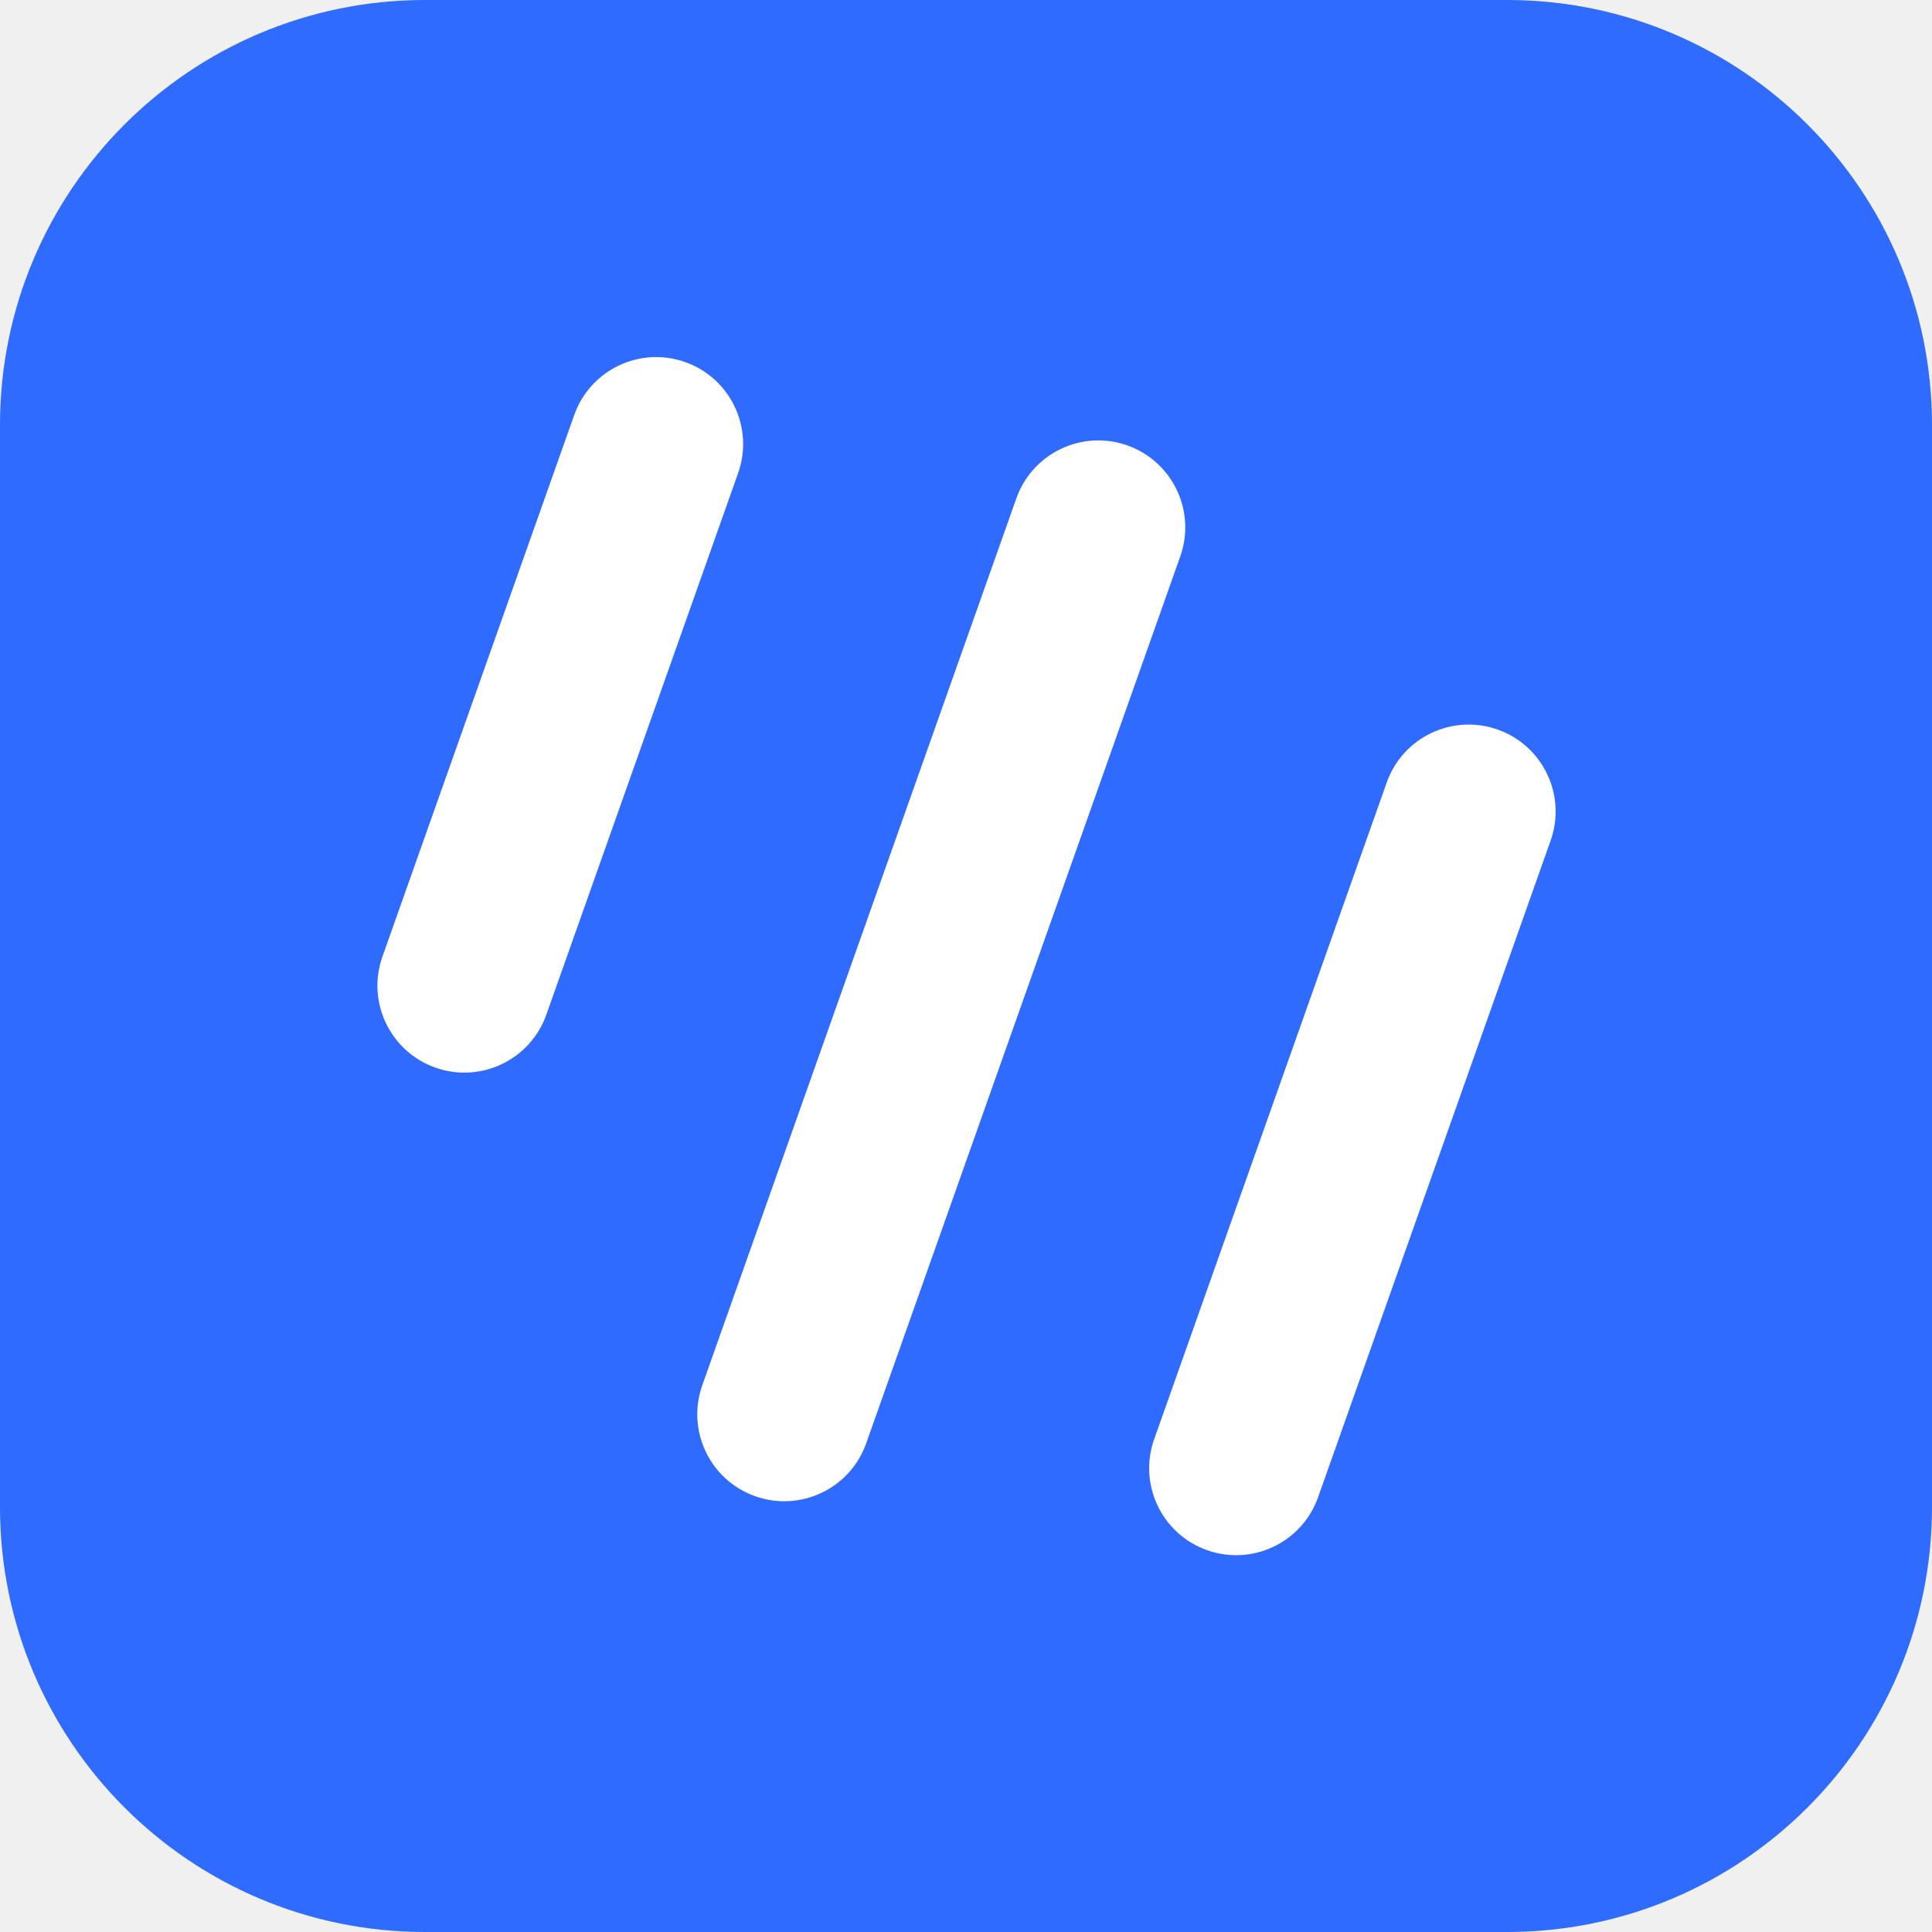
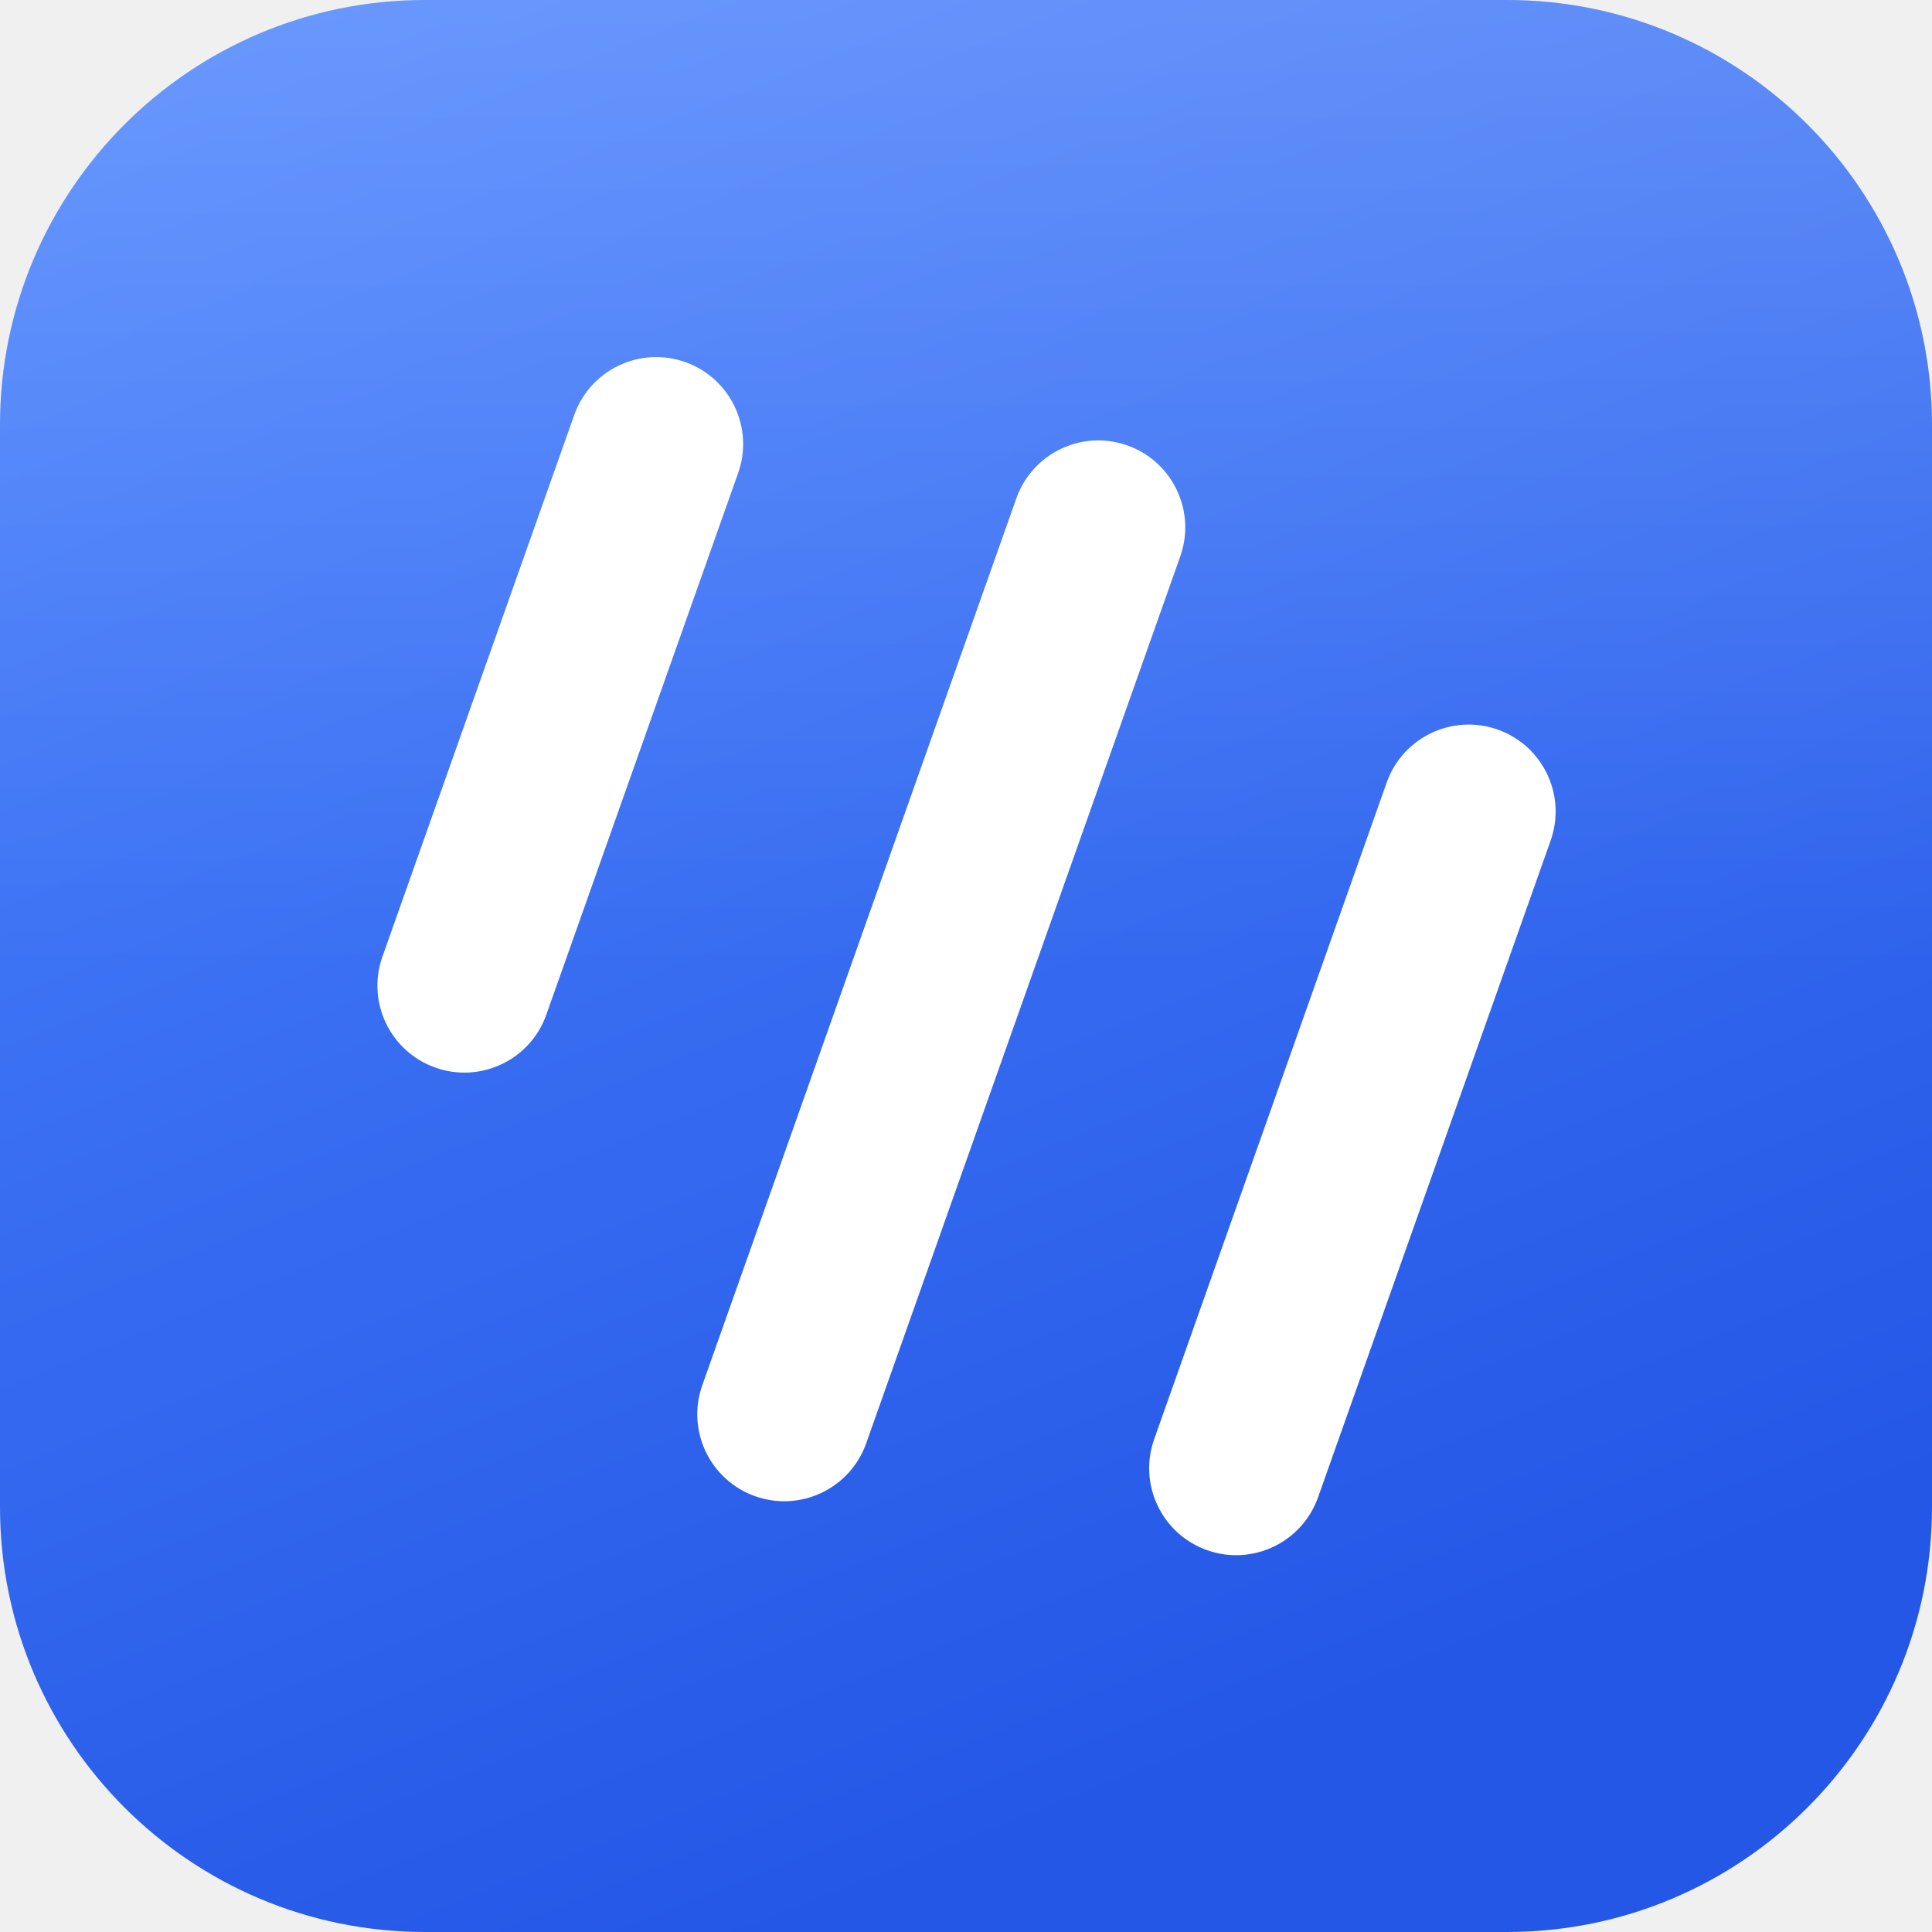
<svg xmlns="http://www.w3.org/2000/svg" width="256" height="256" viewBox="0 0 100 100">
-   <rect width="100" height="100" rx="22" fill="#2F6BFF" />
+   <defs>
+     <linearGradient id="tile" x1="0" y1="0" x2="0.4" y2="1">
+       <stop offset="0" stop-color="#4F87FF" />
+       <stop offset="1" stop-color="#2457E6" />
+     </linearGradient>
+     <linearGradient id="sheen" x1="0" y1="0" x2="0" y2="1">
+       <stop offset="0" stop-color="#FFFFFF" stop-opacity="0.16" />
+       <stop offset="0.5" stop-color="#FFFFFF" stop-opacity="0" />
+     </linearGradient>
+   </defs>
+   <rect width="100" height="100" rx="22" fill="url(#tile)" />
+   <rect width="100" height="100" rx="22" fill="url(#sheen)" />
  <g fill="#FFFFFF">
    <rect x="-4.5" y="-19.37" width="9" height="38.74" rx="4.5" transform="translate(29 37) rotate(19.5)" />
    <rect x="-4.5" y="-28.85" width="9" height="57.7" rx="4.5" transform="translate(48.72 50.25) rotate(19.5)" />
    <rect x="-4.5" y="-22.53" width="9" height="45.06" rx="4.5" transform="translate(70 59) rotate(19.5)" />
  </g>
</svg>
